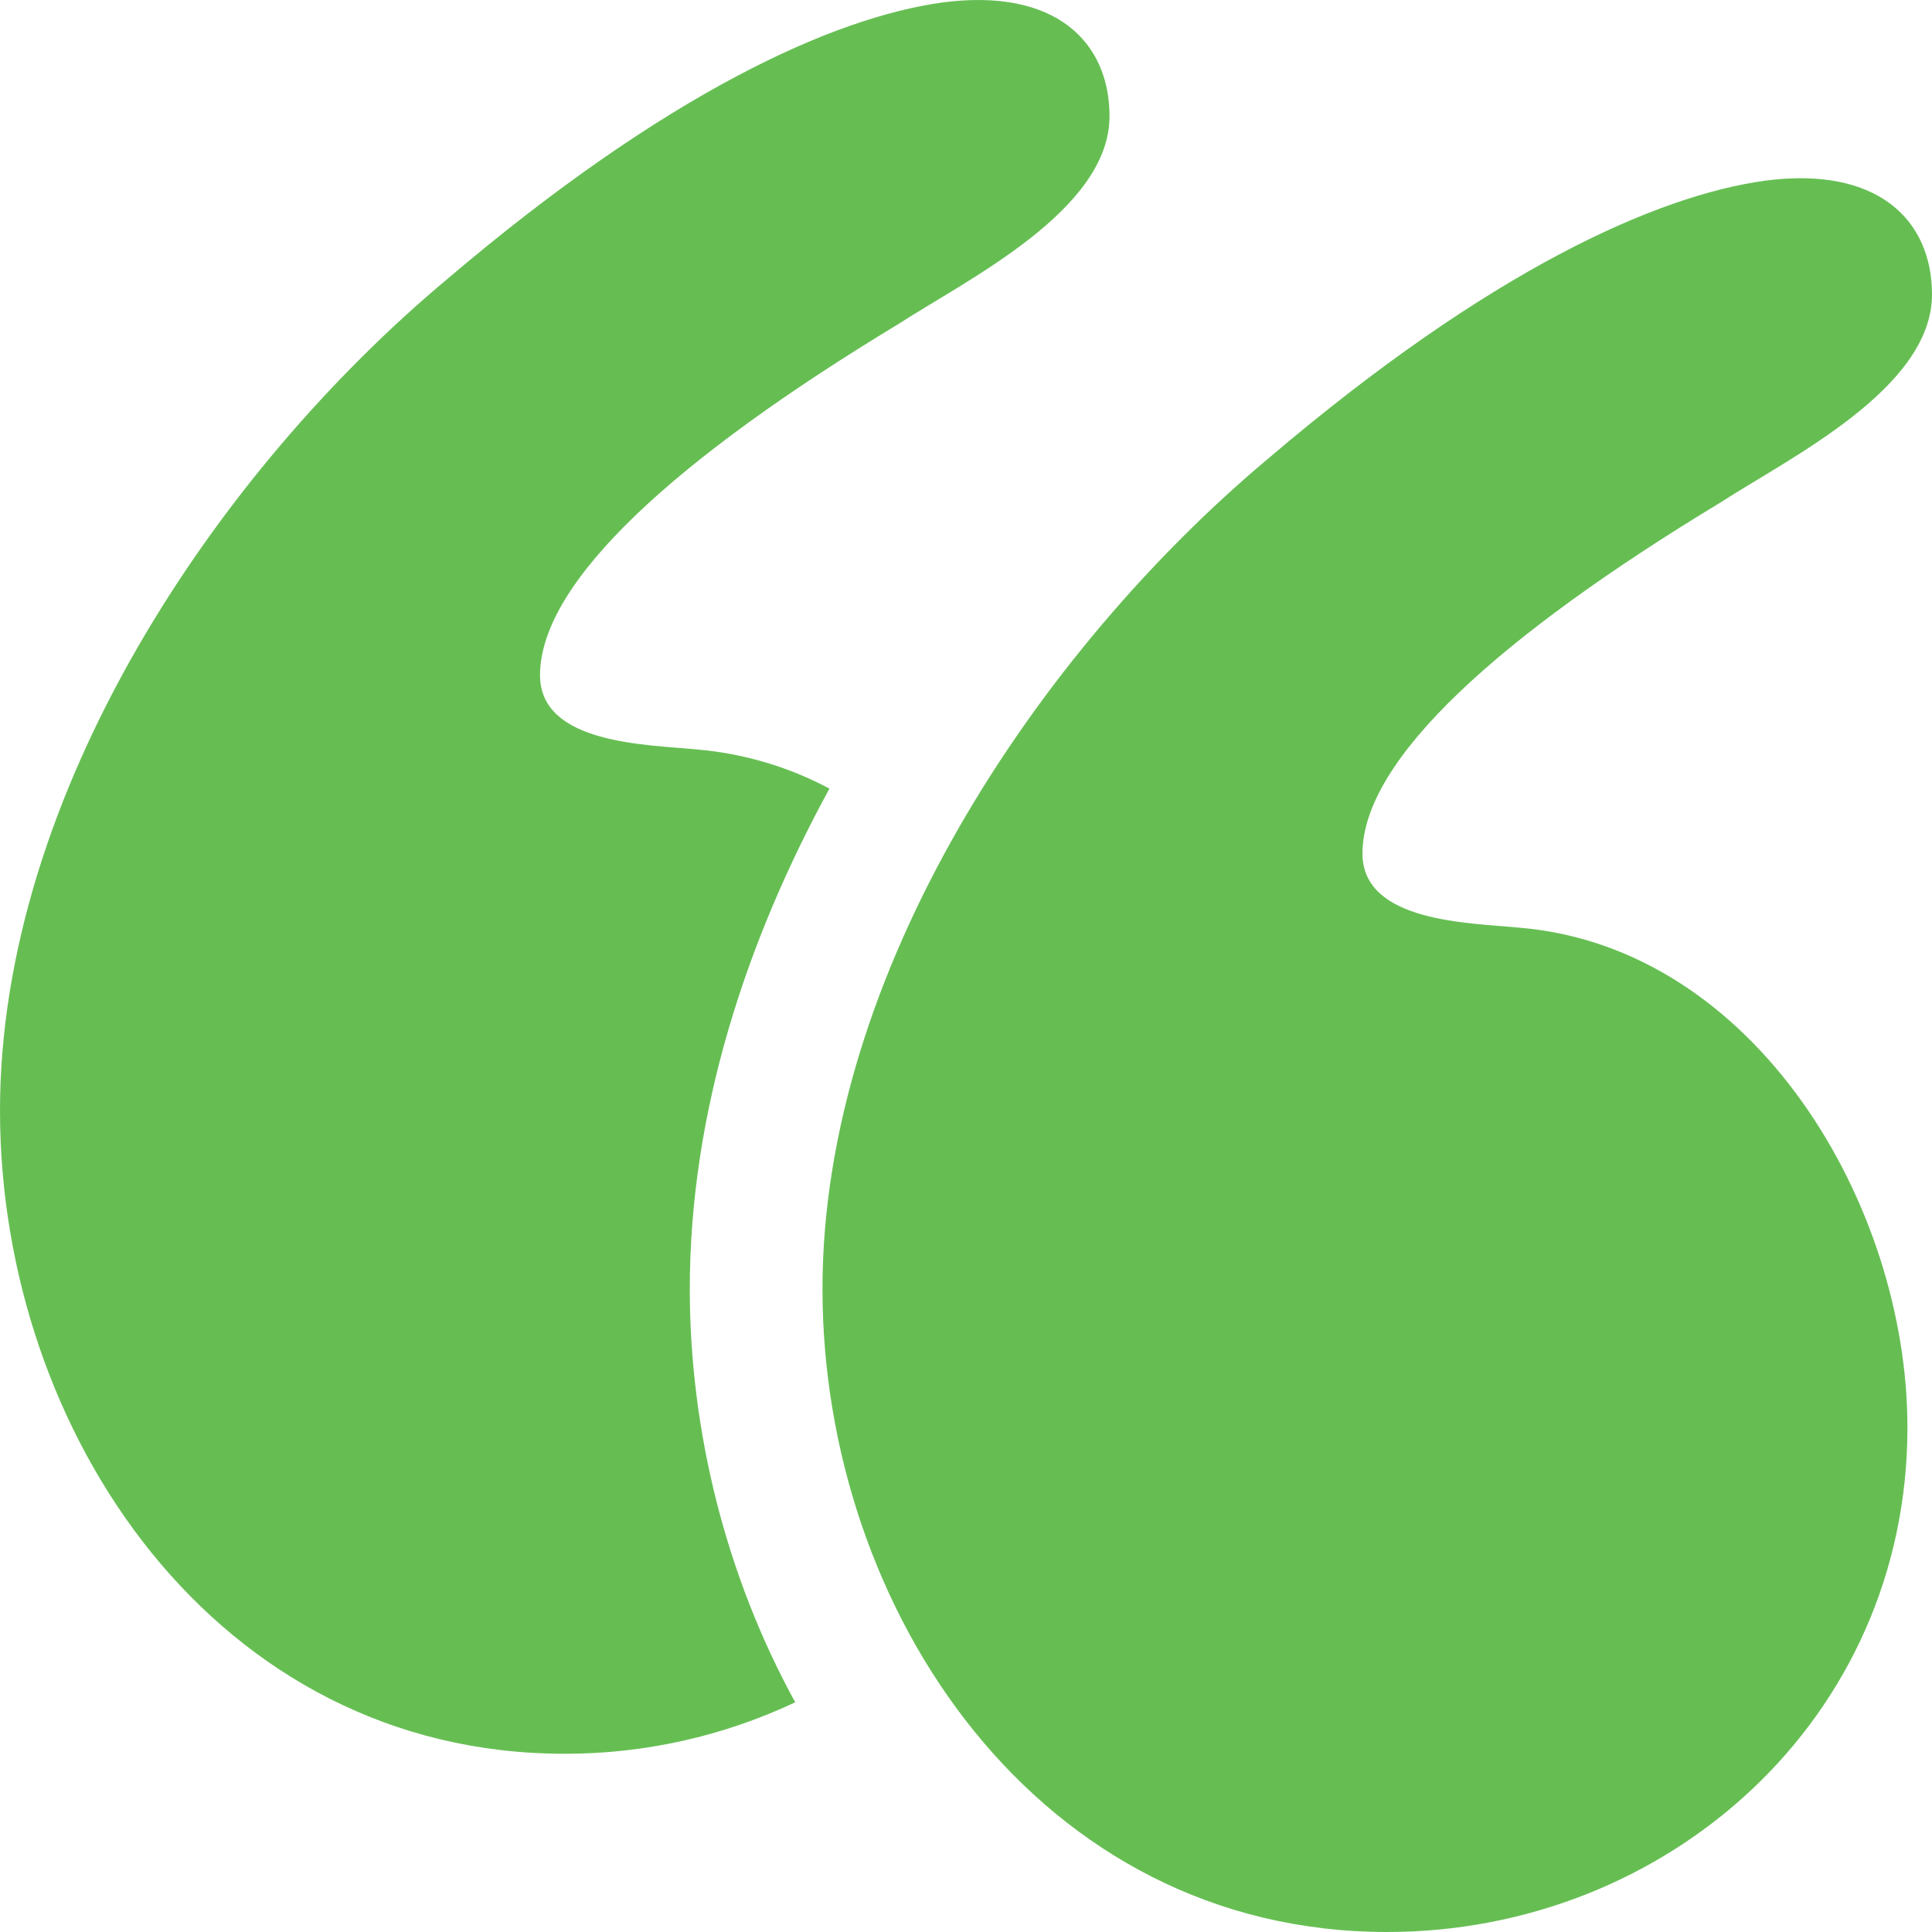
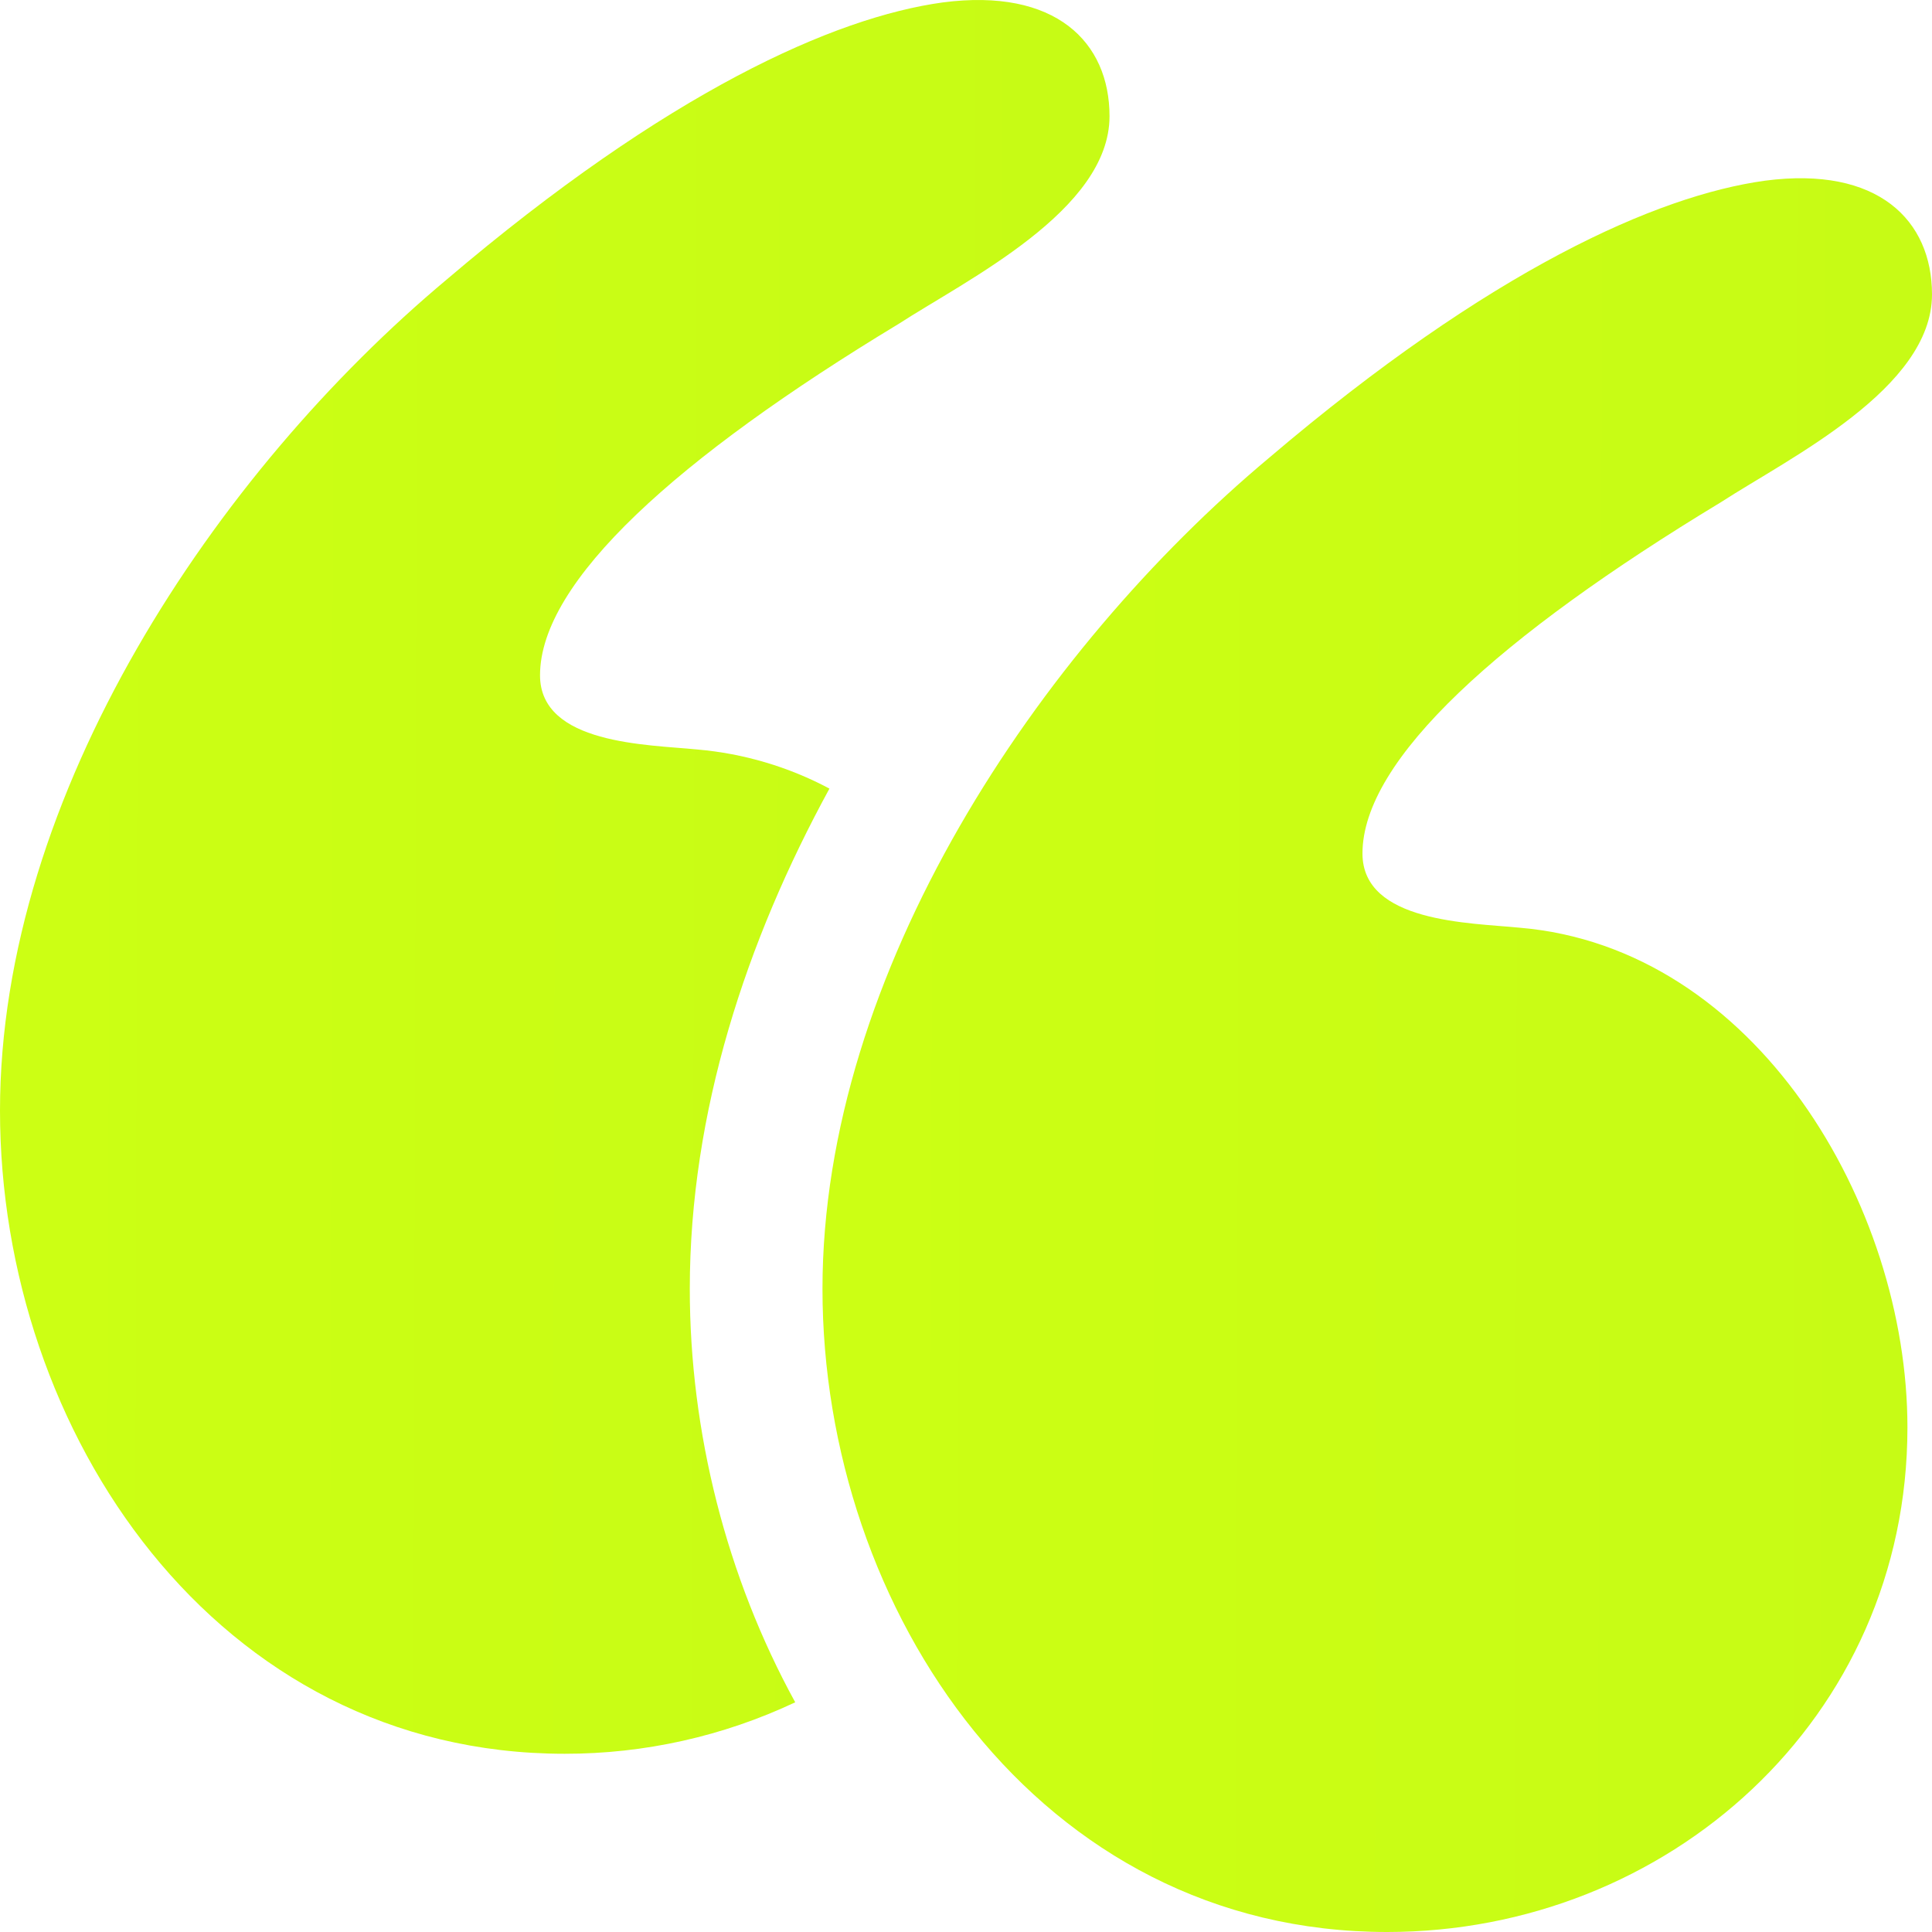
<svg xmlns="http://www.w3.org/2000/svg" width="56" height="56" viewBox="0 0 56 56" fill="none">
-   <path d="M44.046 26.89C42.623 26.747 39.492 26.747 39.492 24.739C39.492 22.015 43.477 18.43 49.88 14.558C51.872 13.267 56 11.26 56 8.535C56 6.384 54.434 4.807 51.161 5.237C48.03 5.667 43.192 7.818 36.789 13.267C30.101 18.86 23.84 28.181 23.84 37.358C23.84 46.679 30.101 56 40.205 56C48.315 56 55.288 49.834 55.288 41.373C55.288 34.92 50.877 27.464 44.046 26.89Z" fill="#66BE53" />
-   <path d="M24.042 22.858C22.852 22.224 21.548 21.839 20.207 21.724C18.784 21.581 15.653 21.581 15.653 19.573C15.653 16.849 19.638 13.264 26.041 9.392C28.034 8.101 32.16 6.094 32.16 3.369C32.16 1.218 30.595 -0.359 27.322 0.071C24.191 0.501 19.352 2.652 12.949 8.101C6.262 13.694 0 23.015 0 32.193C0 41.514 6.261 50.834 16.365 50.834C18.675 50.837 20.957 50.328 23.05 49.342C21.056 45.709 19.994 41.507 19.994 37.359C19.994 32.237 21.631 27.27 24.042 22.858Z" fill="#66BE53" />
+   <path d="M44.046 26.89C42.623 26.747 39.492 26.747 39.492 24.739C39.492 22.015 43.477 18.43 49.88 14.558C51.872 13.267 56 11.26 56 8.535C56 6.384 54.434 4.807 51.161 5.237C48.03 5.667 43.192 7.818 36.789 13.267C30.101 18.86 23.84 28.181 23.84 37.358C23.84 46.679 30.101 56 40.205 56C48.315 56 55.288 49.834 55.288 41.373C55.288 34.92 50.877 27.464 44.046 26.89Z" fill="url(#paint0_linear_1195_2485)" />
+   <path d="M24.042 22.858C22.852 22.224 21.548 21.839 20.207 21.724C18.784 21.581 15.653 21.581 15.653 19.573C15.653 16.849 19.638 13.264 26.041 9.392C28.034 8.101 32.16 6.094 32.16 3.369C32.16 1.218 30.595 -0.359 27.322 0.071C24.191 0.501 19.352 2.652 12.949 8.101C6.262 13.694 0 23.015 0 32.193C0 41.514 6.261 50.834 16.365 50.834C18.675 50.837 20.957 50.328 23.05 49.342C21.056 45.709 19.994 41.507 19.994 37.359C19.994 32.237 21.631 27.27 24.042 22.858Z" fill="url(#paint1_linear_1195_2485)" />
+   <defs>
+     <linearGradient id="paint0_linear_1195_2485" x1="56.046" y1="38.179" x2="23.754" y2="38.095" gradientUnits="userSpaceOnUse">
+       <stop stop-color="#C7FB15" />
+       <stop offset="1" stop-color="#CCFF14" />
+     </linearGradient>
+     <linearGradient id="paint1_linear_1195_2485" x1="32.207" y1="33.013" x2="-0.085" y2="32.929" gradientUnits="userSpaceOnUse">
+       <stop stop-color="#C7FB15" />
+       <stop offset="1" stop-color="#CCFF14" />
+     </linearGradient>
+   </defs>
</svg>
